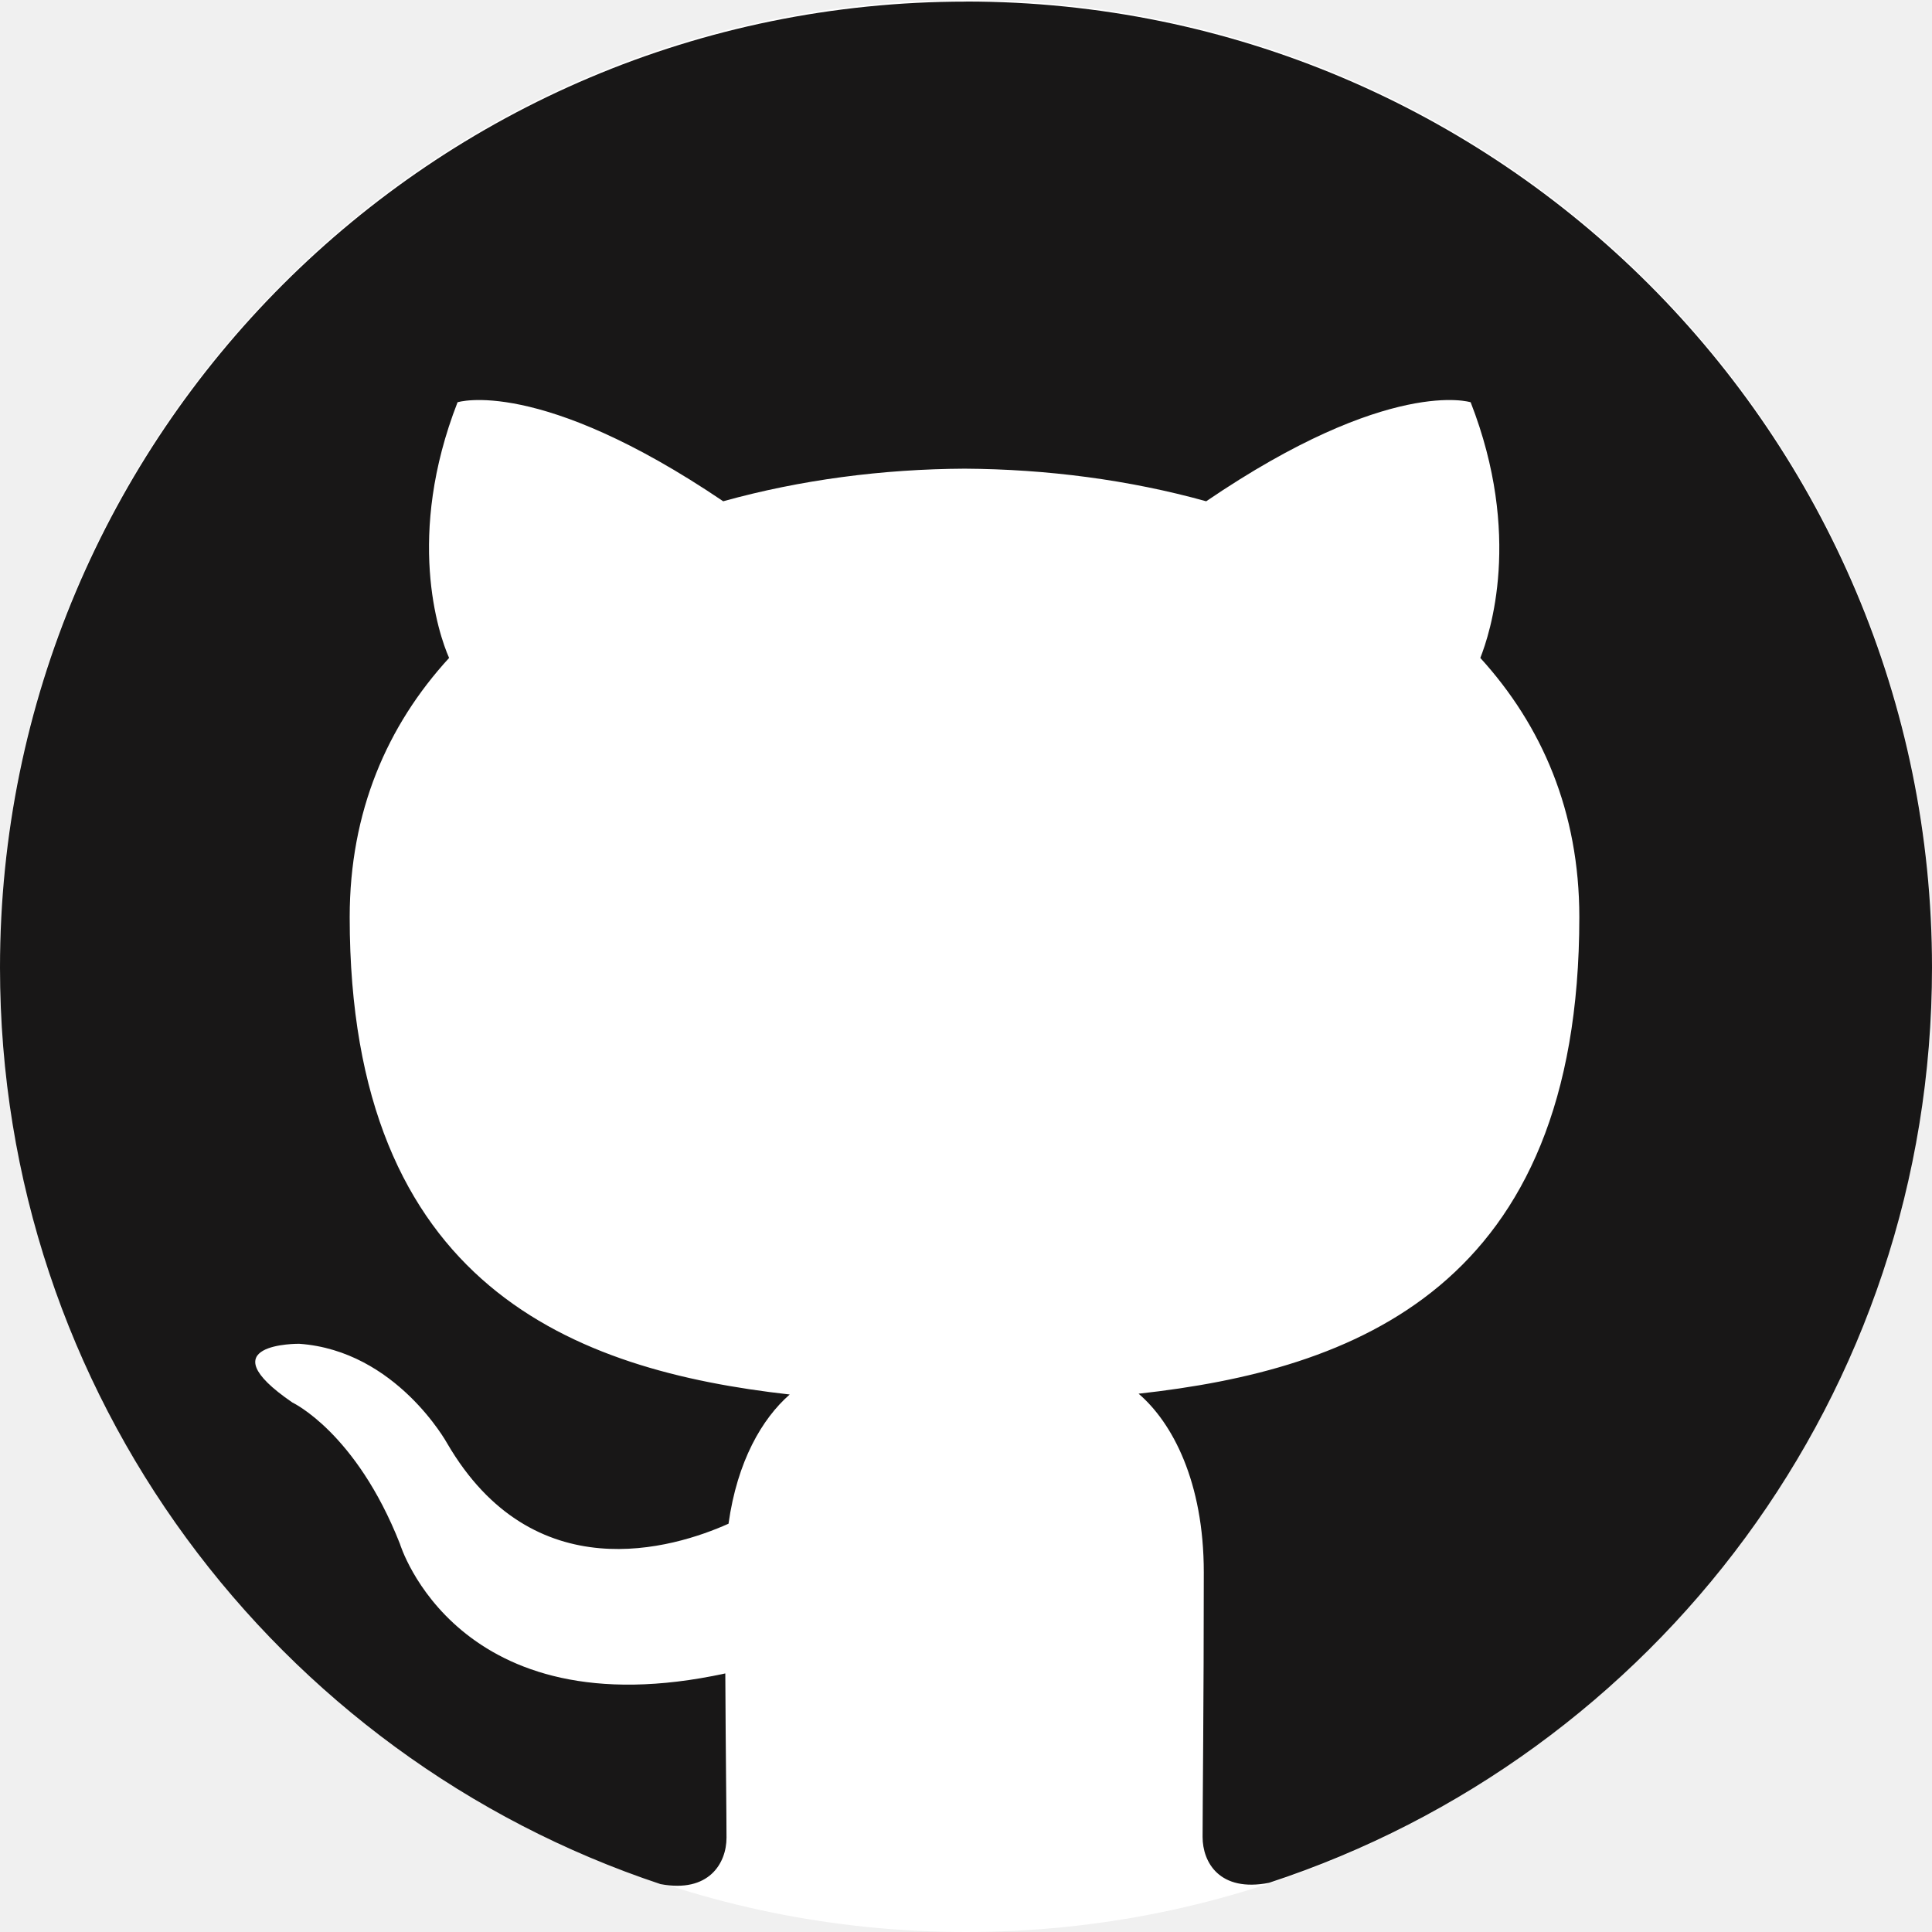
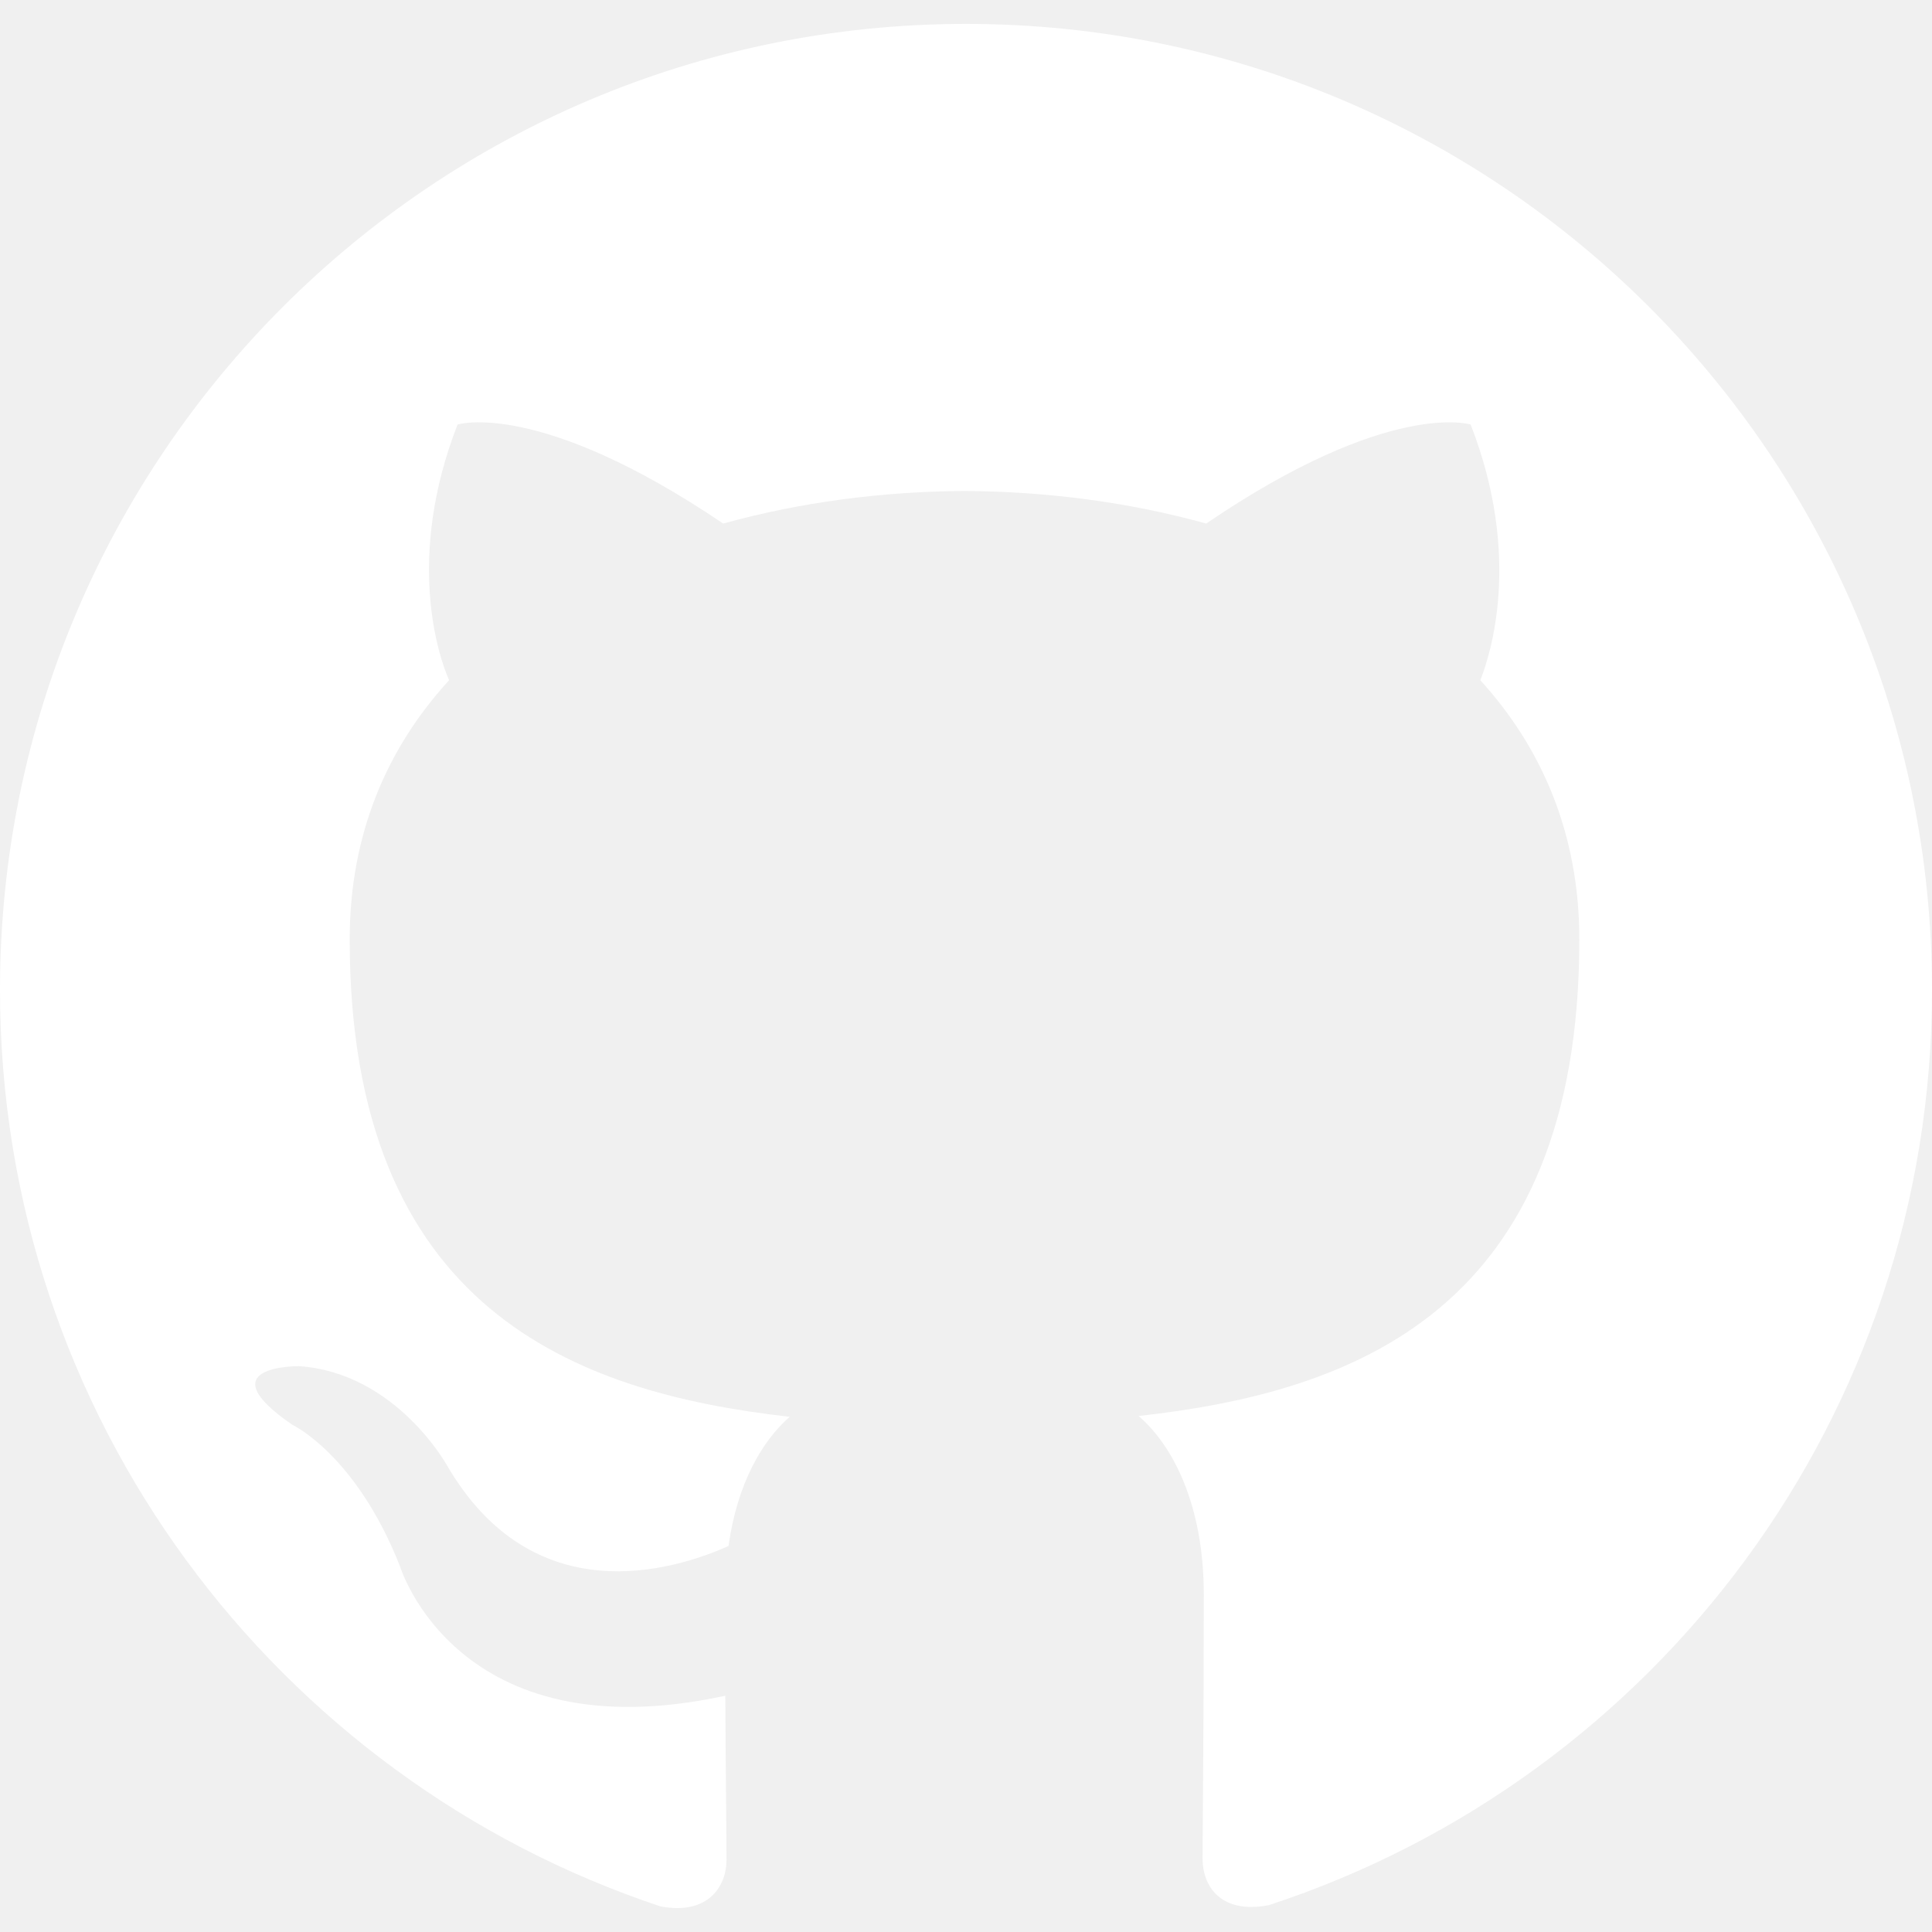
- <svg xmlns="http://www.w3.org/2000/svg" viewBox="0 0 24 24">
-   <circle r="12" cx="12" cy="12" fill="#fff" />
-   <path d="M12 .02c-6.63 0-12 5.373-12 12 0 5.303 3.438 9.8 8.205 11.385.6.113.82-.258.82-.577 0-.285-.01-1.04-.015-2.04-3.338.724-4.042-1.61-4.042-1.61-.546-1.385-1.335-1.755-1.335-1.755-1.087-.744.084-.73.084-.73 1.205.085 1.838 1.237 1.838 1.237 1.07 1.835 2.809 1.305 3.495.998.108-.776.417-1.305.76-1.605-2.665-.3-5.466-1.332-5.466-5.93 0-1.31.465-2.38 1.235-3.22-.135-.303-.54-1.523.105-3.176 0 0 1.005-.322 3.3 1.23.96-.267 1.98-.4 3-.405 1.02.006 2.04.138 3 .405 2.28-1.552 3.285-1.23 3.285-1.23.645 1.653.24 2.873.12 3.176.765.84 1.23 1.91 1.23 3.22 0 4.61-2.805 5.625-5.475 5.92.42.36.81 1.096.81 2.22 0 1.606-.015 2.896-.015 3.286 0 .315.21.69.825.57C20.565 21.815 24 17.315 24 12.019c0-6.626-5.373-12-12-12" fill="#181717" />
+ <svg xmlns="http://www.w3.org/2000/svg" role="img" fill="#fff" viewBox="0 0 24 24">
+   <path d="M12 .297c-6.63 0-12 5.373-12 12 0 5.303 3.438 9.8 8.205 11.385.6.113.82-.258.82-.577 0-.285-.01-1.04-.015-2.04-3.338.724-4.042-1.61-4.042-1.61C4.422 18.07 3.633 17.7 3.633 17.7c-1.087-.744.084-.729.084-.729 1.205.084 1.838 1.236 1.838 1.236 1.07 1.835 2.809 1.305 3.495.998.108-.776.417-1.305.76-1.605-2.665-.3-5.466-1.332-5.466-5.93 0-1.31.465-2.38 1.235-3.22-.135-.303-.54-1.523.105-3.176 0 0 1.005-.322 3.3 1.23.96-.267 1.98-.399 3-.405 1.02.006 2.04.138 3 .405 2.28-1.552 3.285-1.23 3.285-1.23.645 1.653.24 2.873.12 3.176.765.84 1.23 1.91 1.23 3.22 0 4.61-2.805 5.625-5.475 5.92.42.36.81 1.096.81 2.22 0 1.606-.015 2.896-.015 3.286 0 .315.21.69.825.57C20.565 22.092 24 17.592 24 12.297c0-6.627-5.373-12-12-12" />
</svg>
